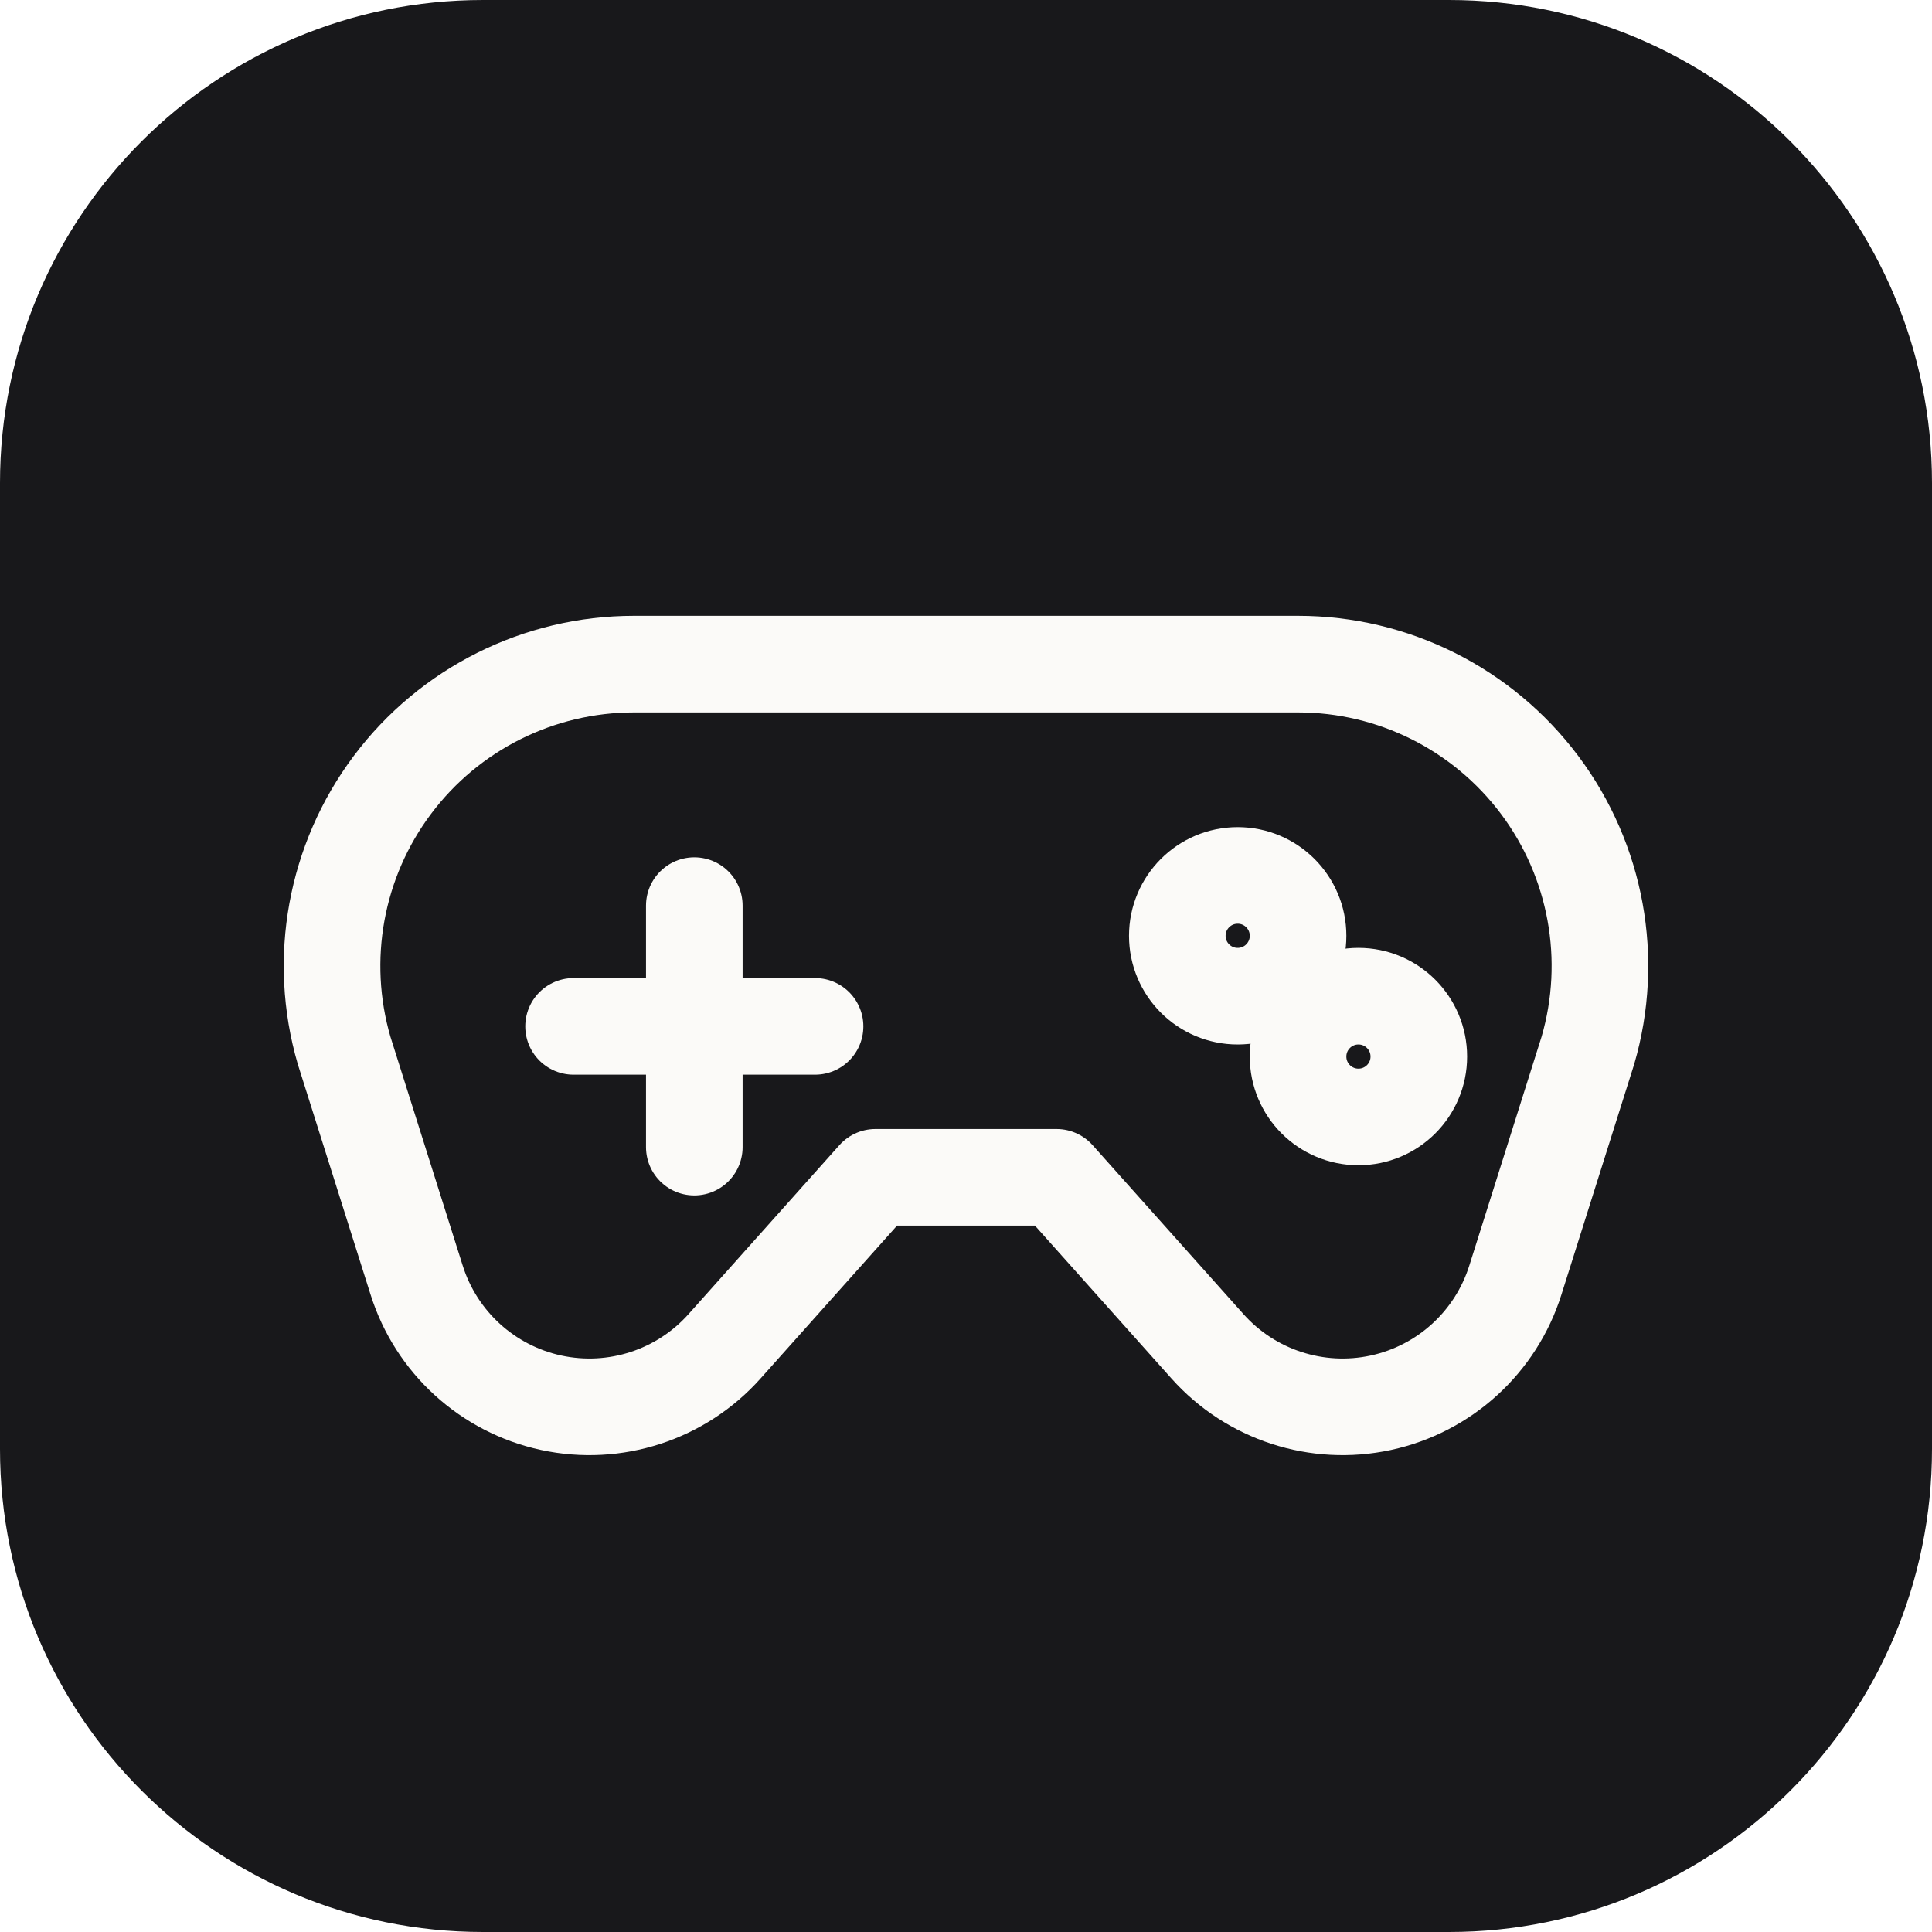
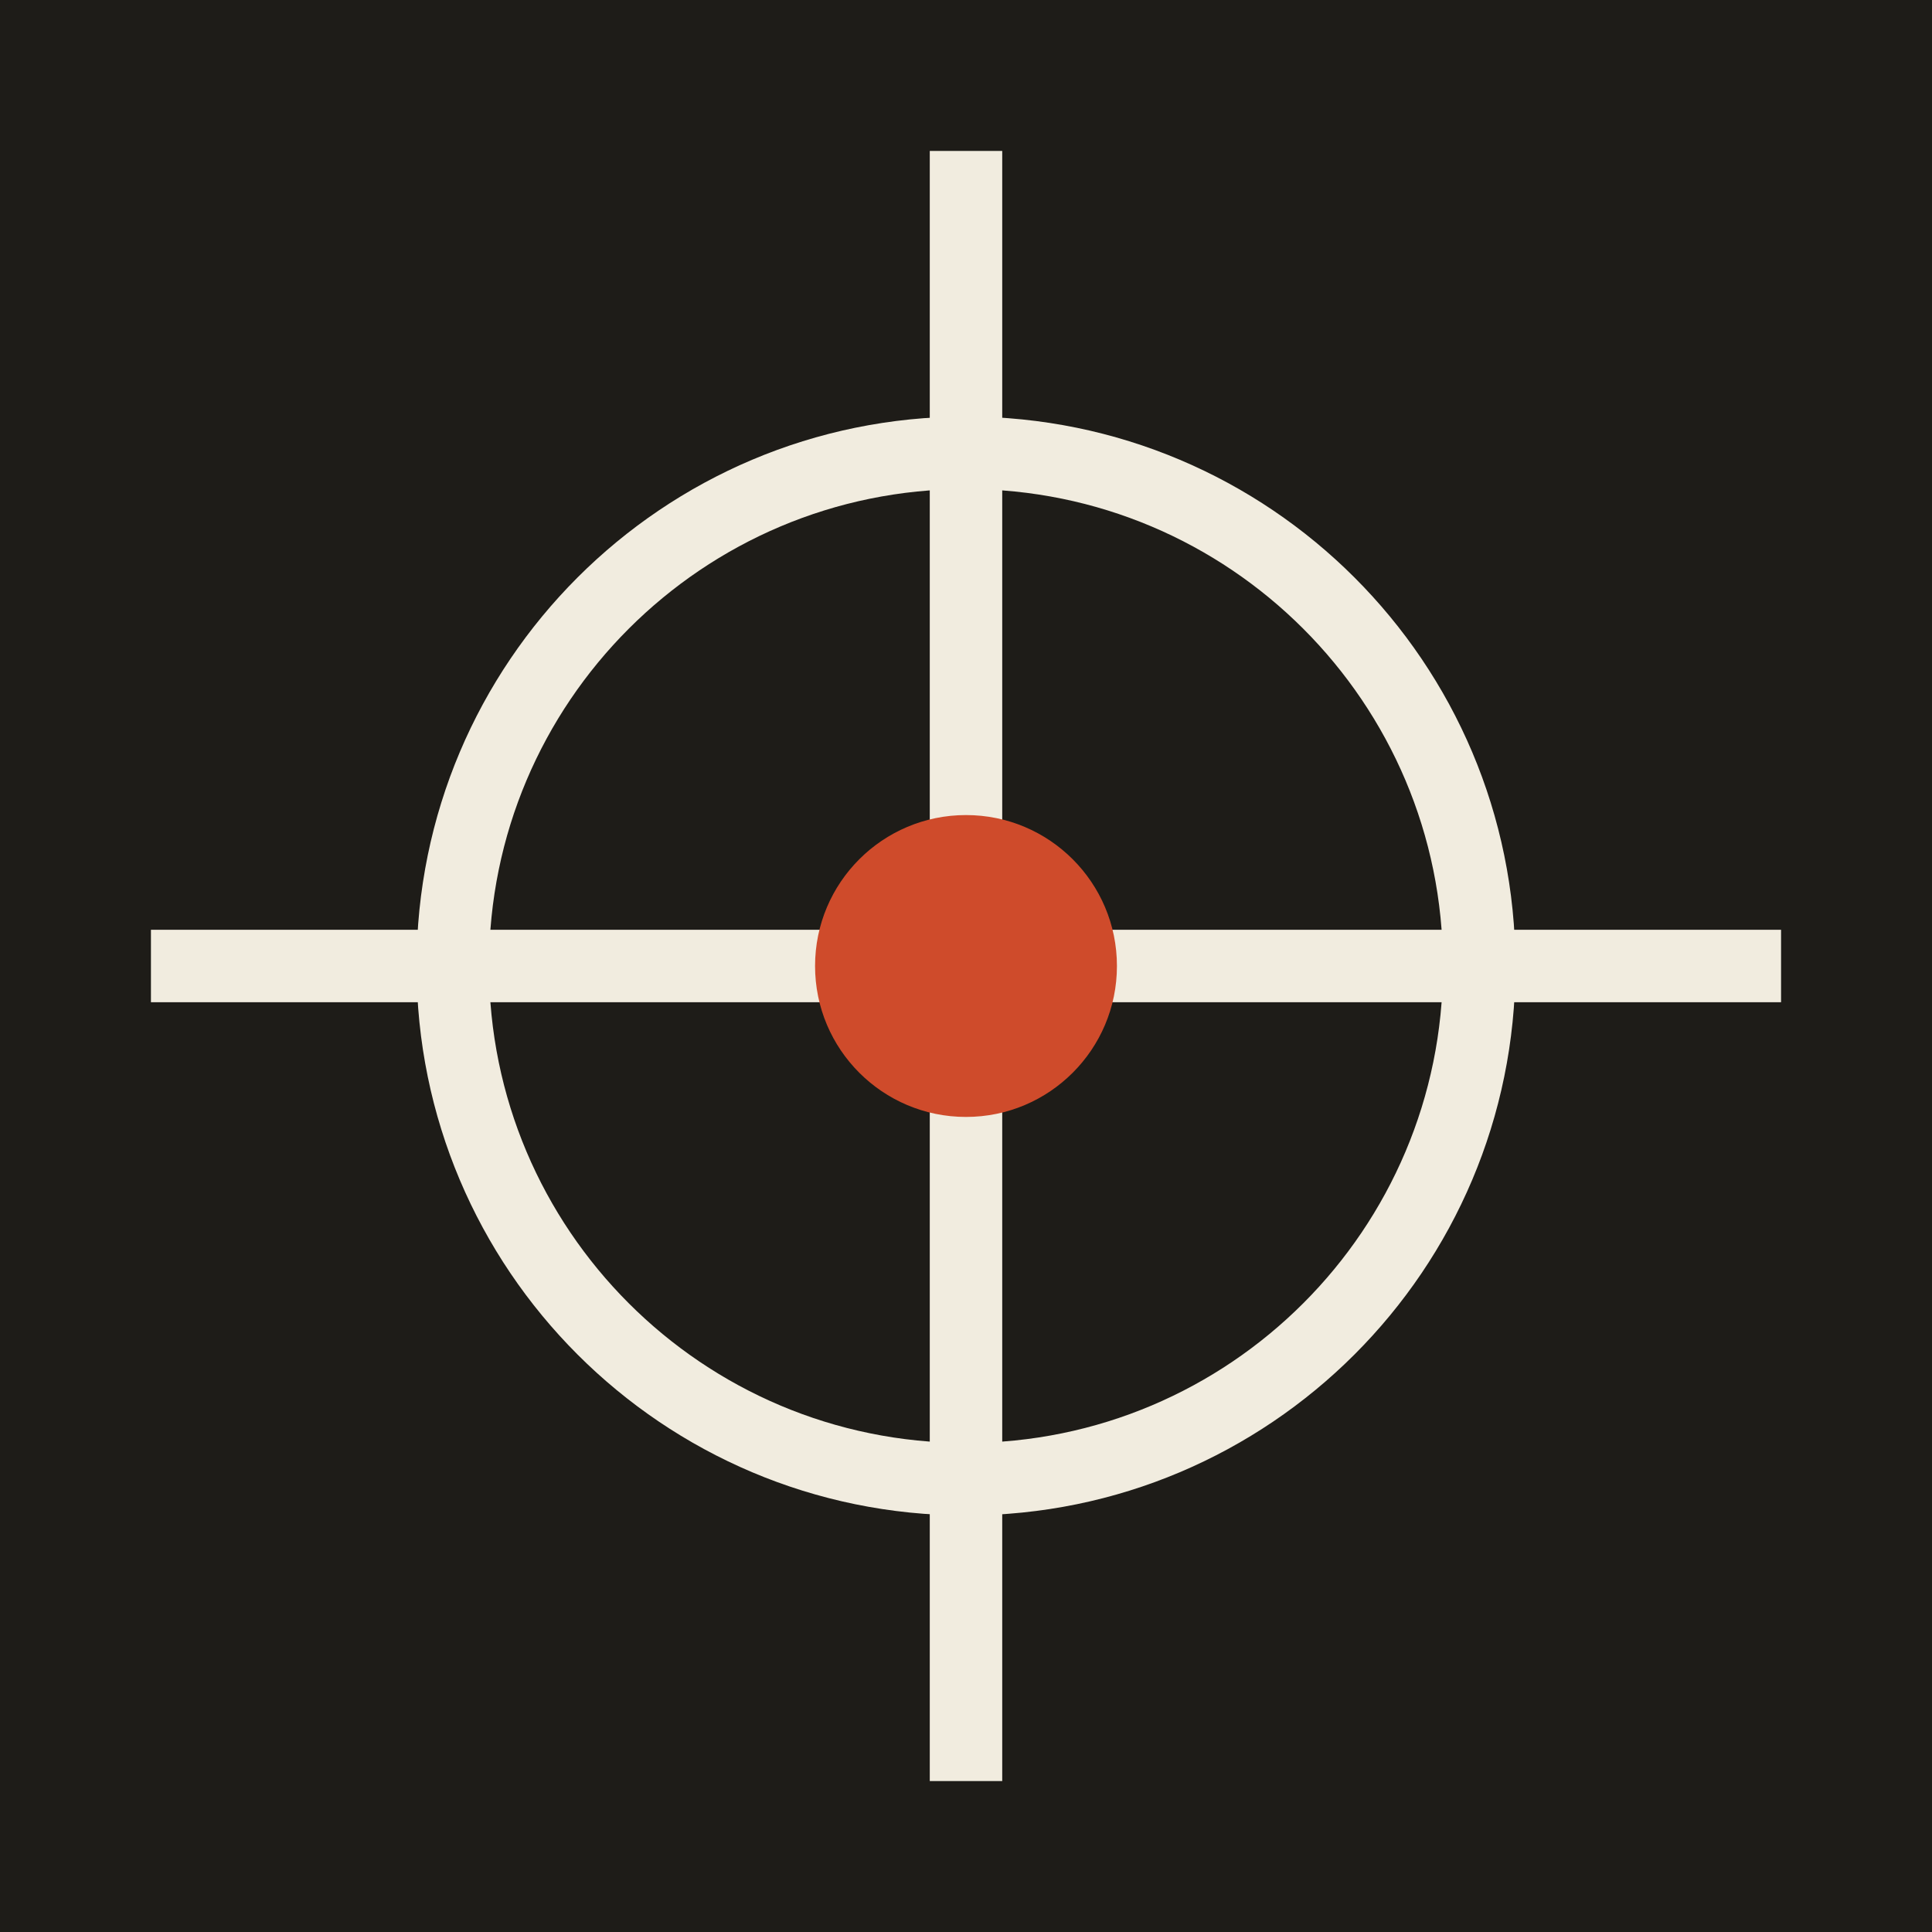
<svg xmlns="http://www.w3.org/2000/svg" viewBox="0 0 64 64">
-   <rect width="64" height="64" rx="16" fill="#18181b" />
-   <g fill="none" stroke="#fbfaf8" stroke-width="3.2" stroke-linecap="round" stroke-linejoin="round">
-     <path d="M21 22h22a10 10 0 0 1 9.6 12.8l-2.4 7.6a6 6 0 0 1-10.2 2.2L35 39H29l-5 5.6a6 6 0 0 1-10.2-2.2l-2.4-7.6A10 10 0 0 1 21 22Z" />
-     <path d="M23 30v8M19 34h8" />
-     <circle cx="41" cy="31" r="2" />
-     <circle cx="45" cy="35" r="2" />
+   <rect width="64" height="64" fill="#1e1c18" />
+   <g fill="none" stroke="#f1ecdf" stroke-width="2.4">
+     <circle cx="32" cy="32" r="17" />
+     <path d="M32 5v54M5 32h54" />
+     <circle cx="32" cy="32" r="5" fill="#cf4b2b" stroke="none" />
  </g>
</svg>
